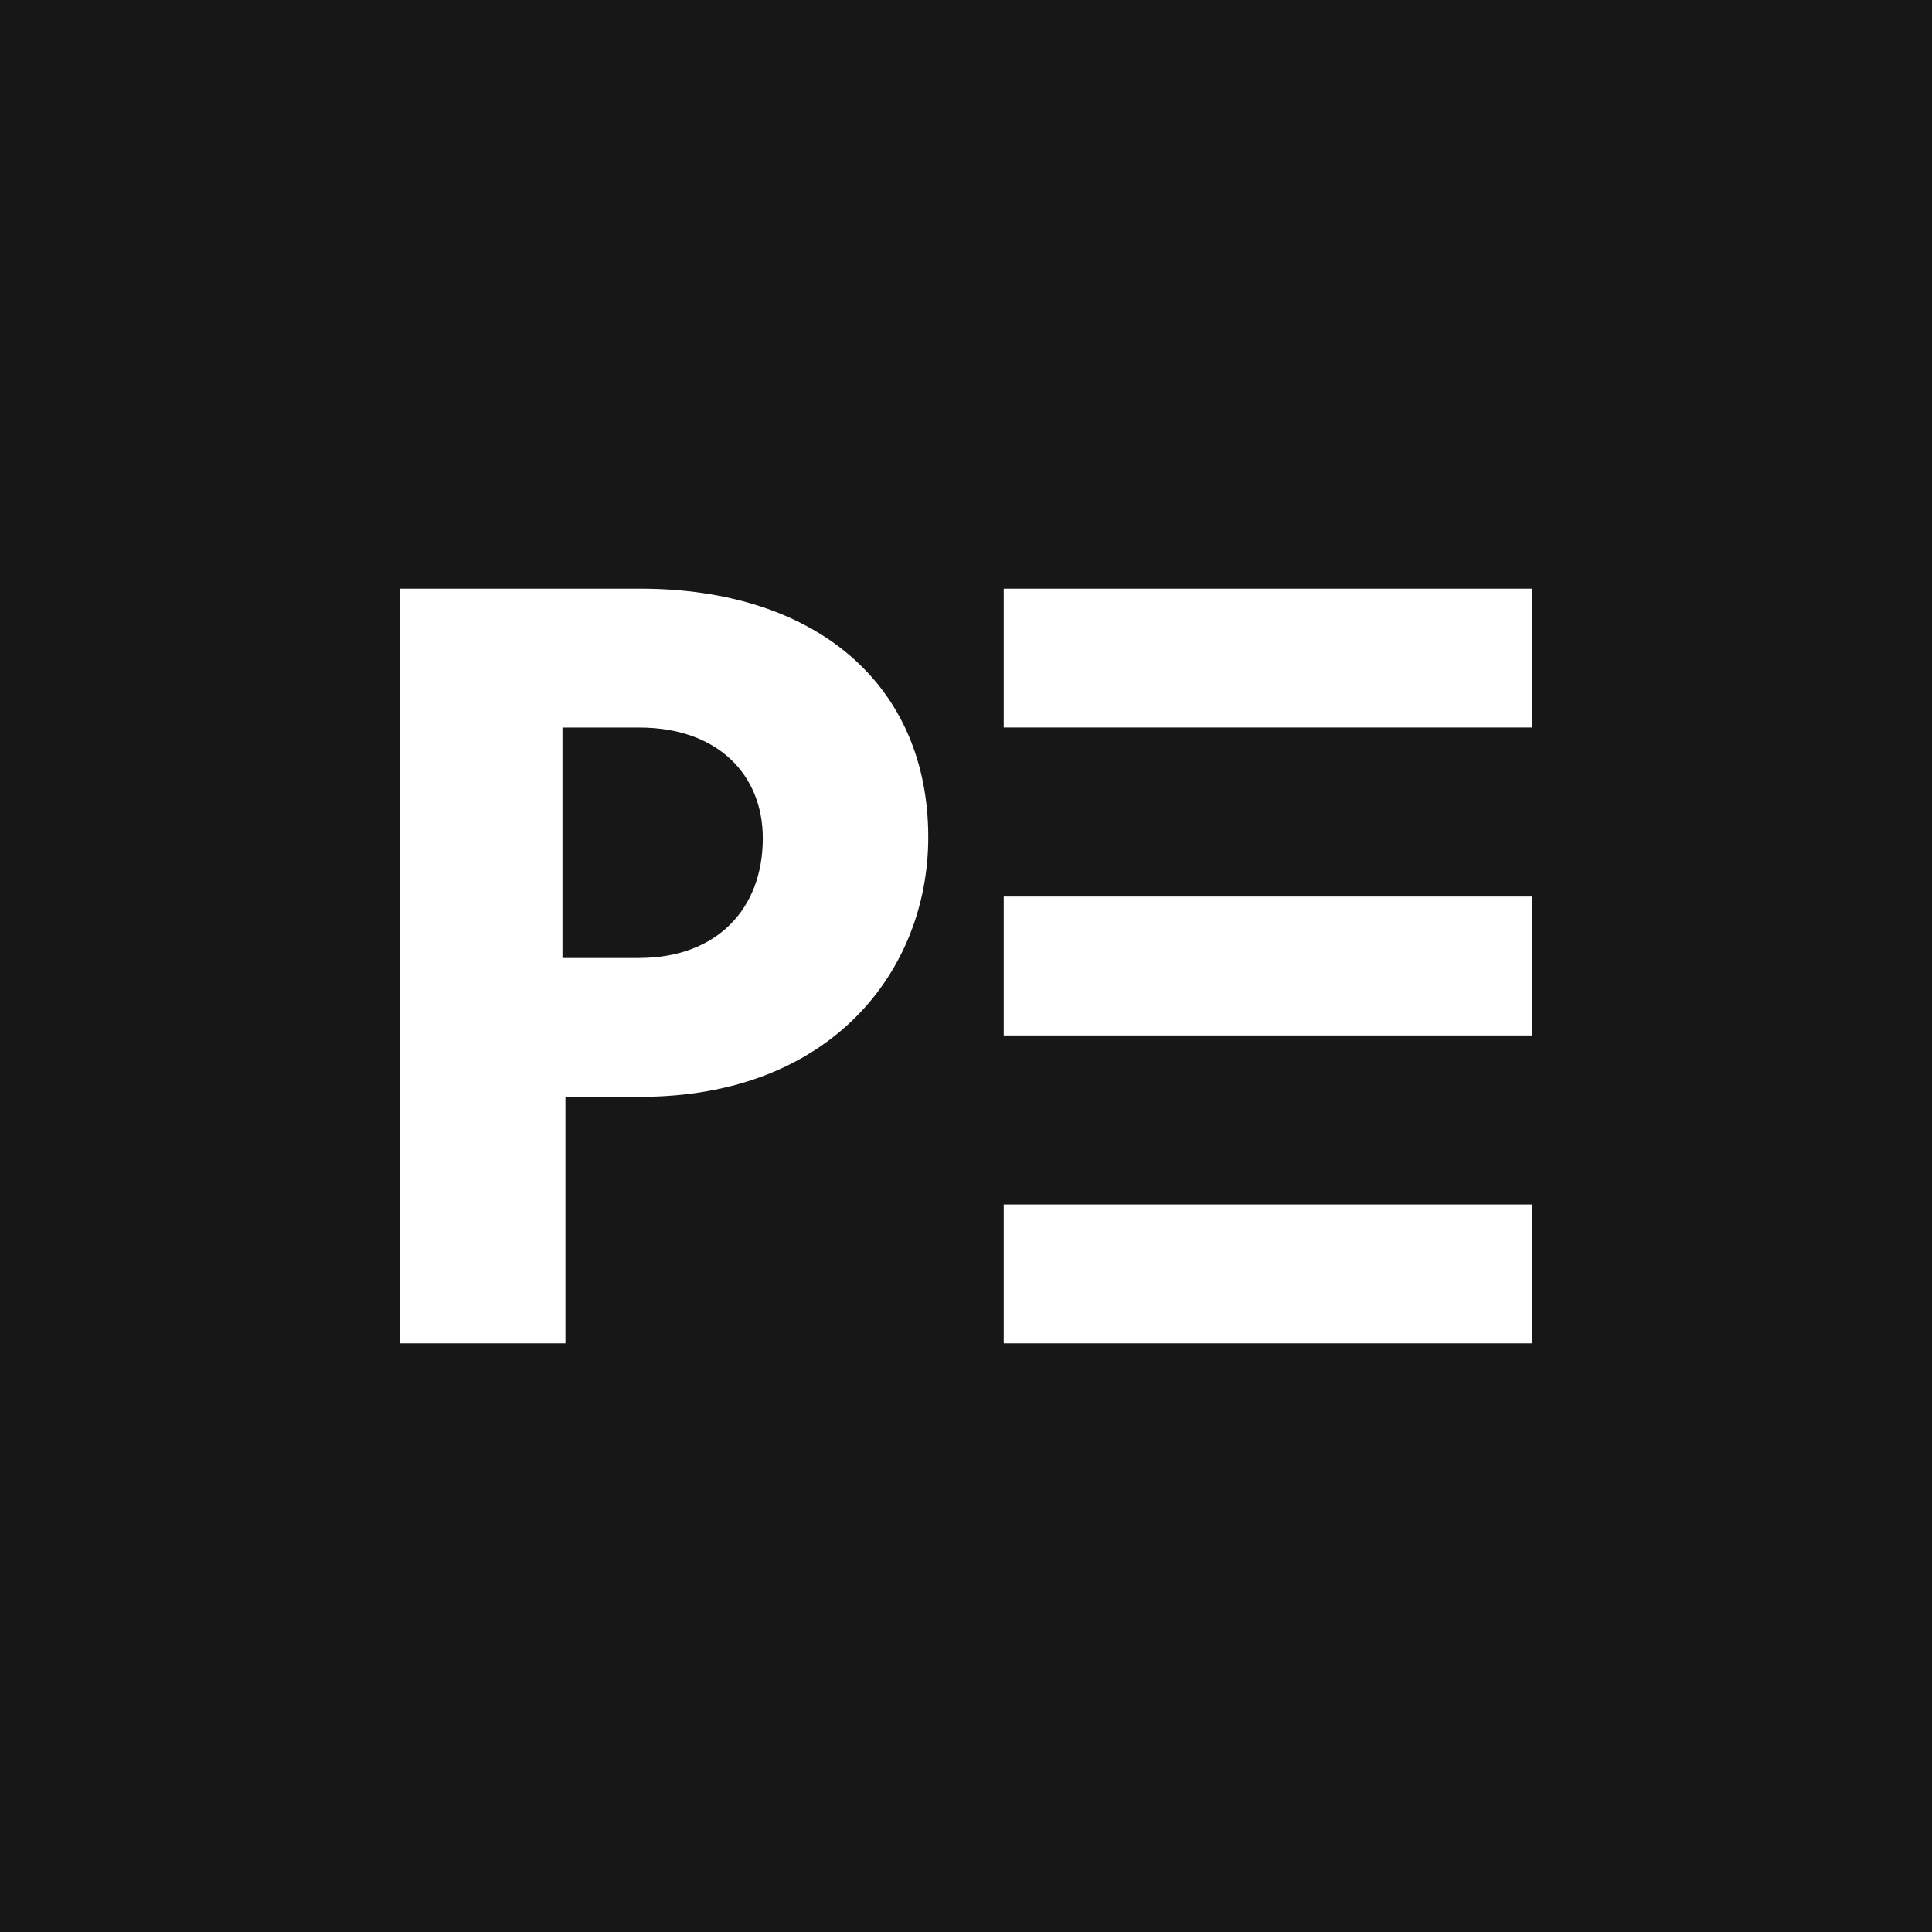
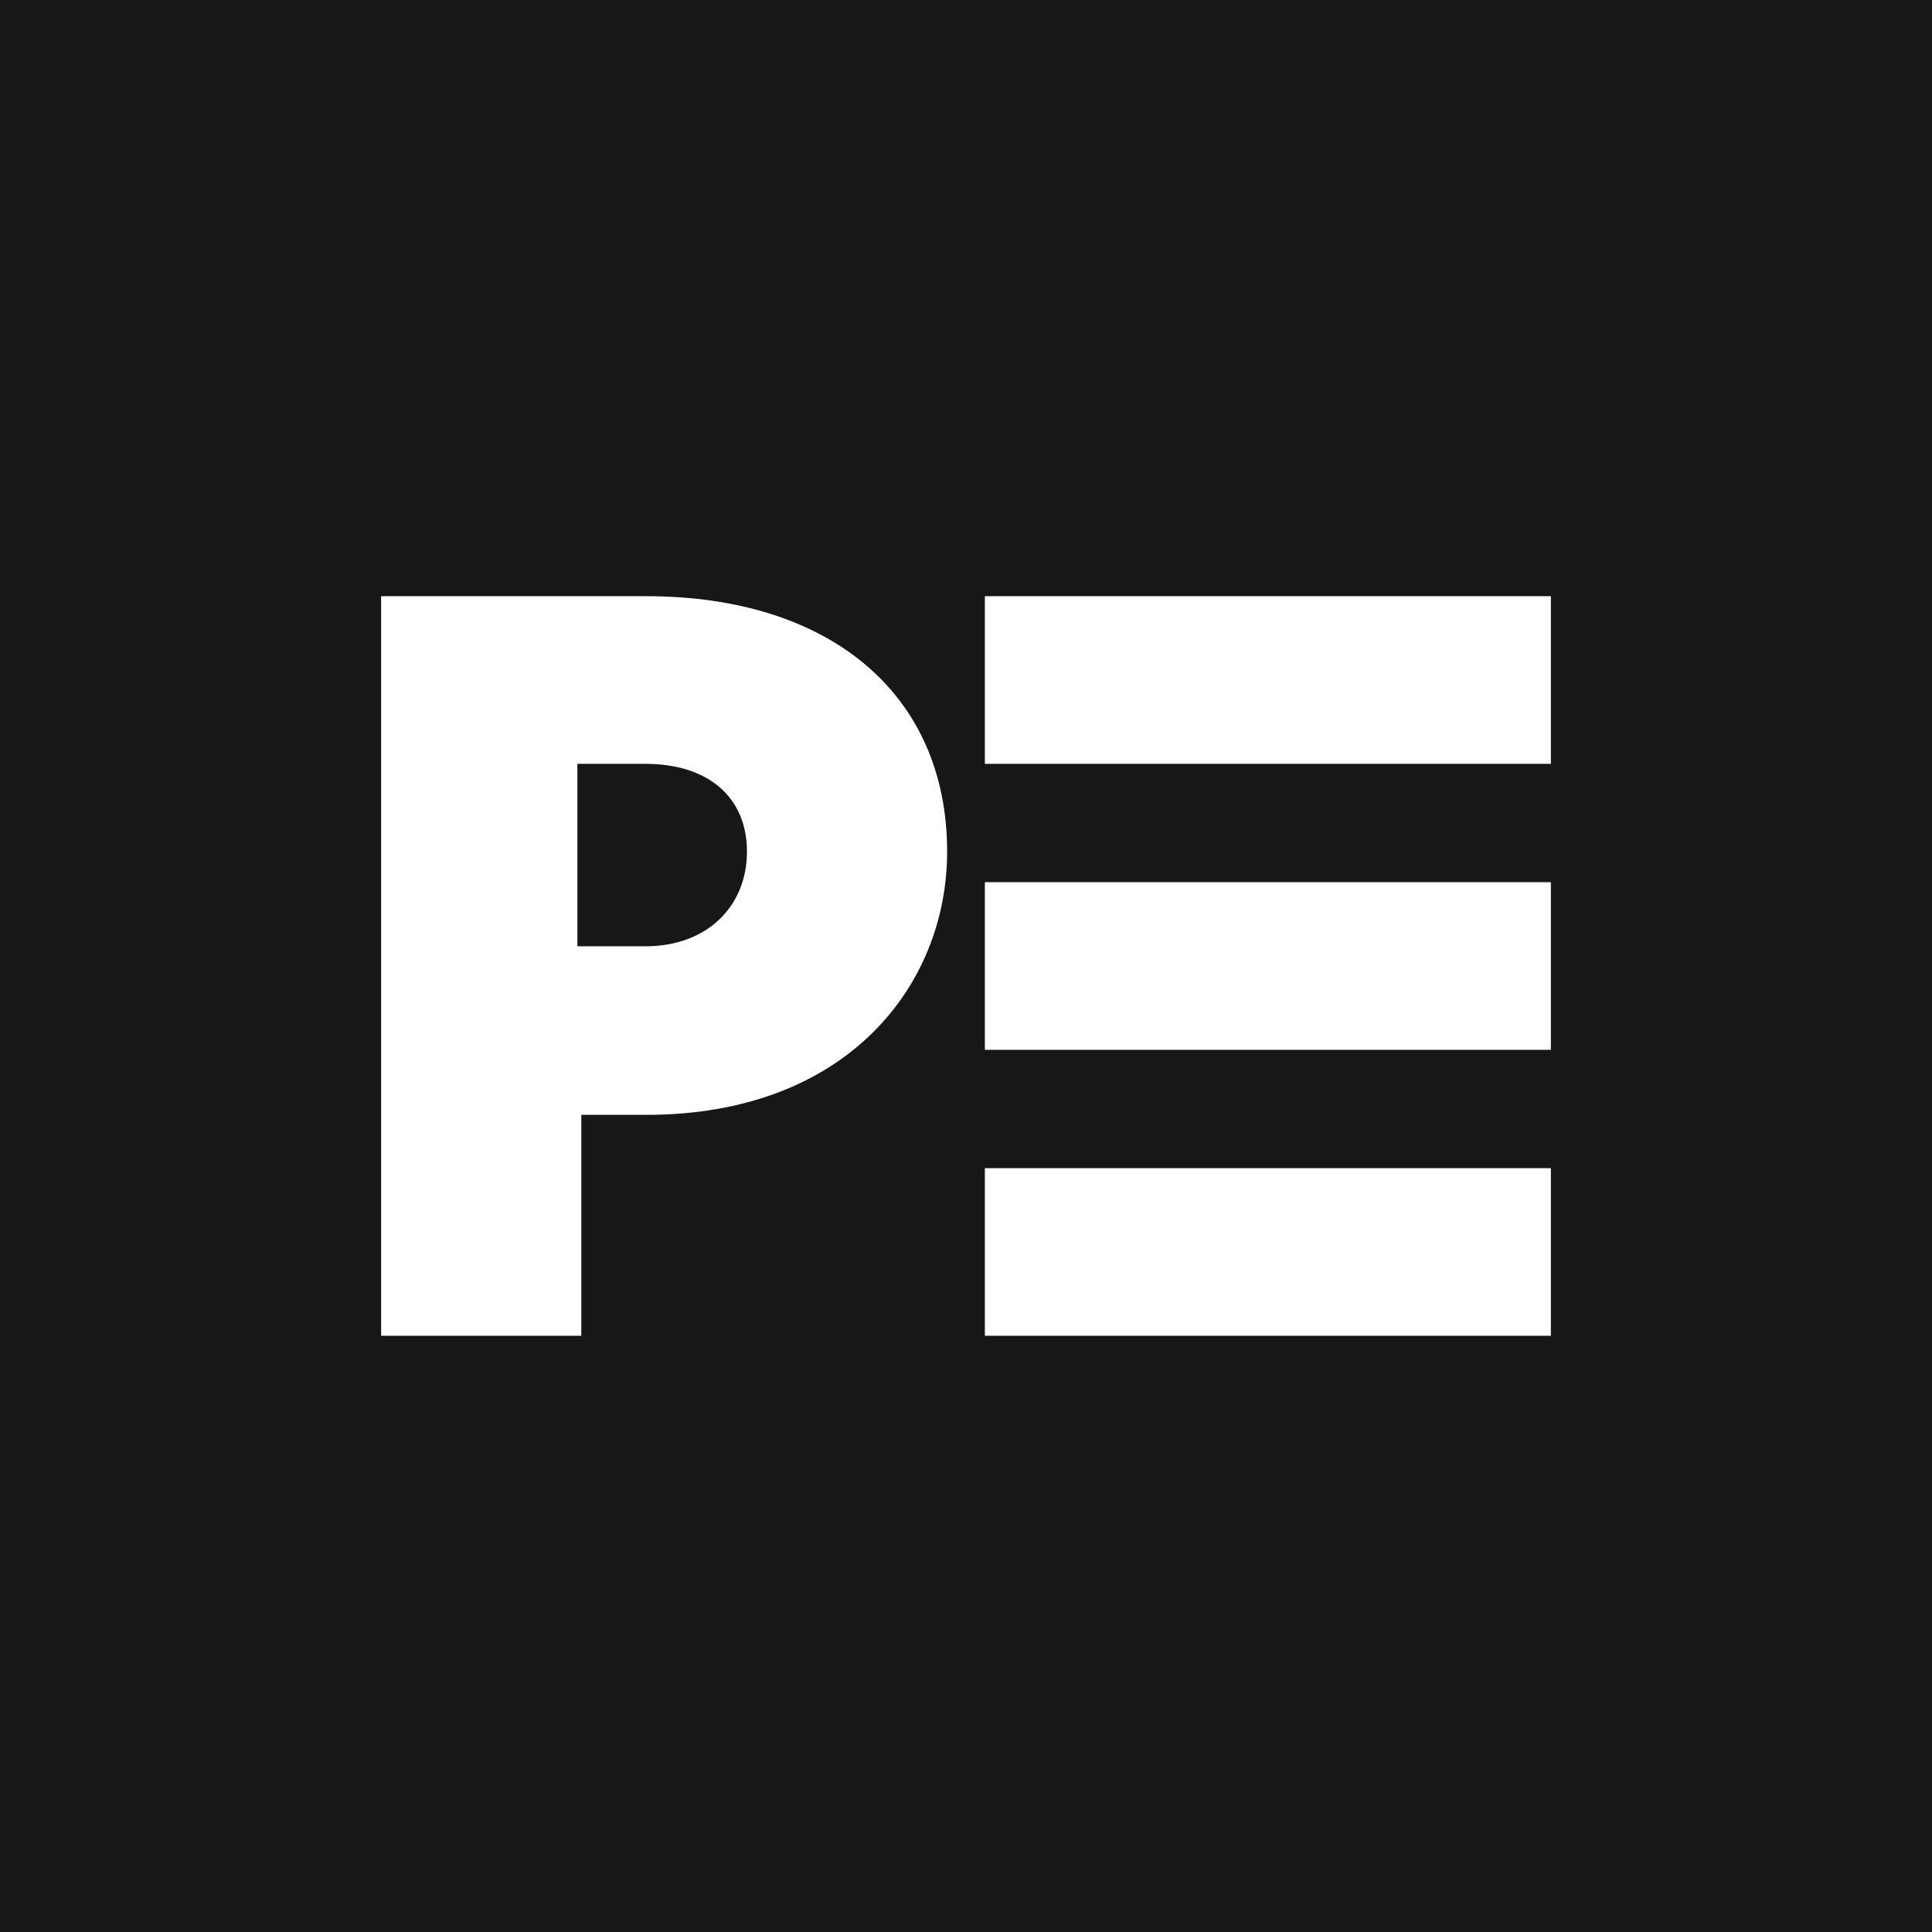
<svg xmlns="http://www.w3.org/2000/svg" viewBox="0 0 512 512">
  <path fill="#171717" d="M0 0h512v512H0z" />
-   <path fill="#fff" d="M106 156h63.66c46.75 0 76.34 25.6 76.34 65.87 0 35.2-25.62 68.8-76.34 68.8h-19.81V356H106V156Zm63.4 97.87c20.34 0 32.75-12.8 32.75-31.73 0-16.8-11.89-29.33-32.75-29.33h-20.34v61.07h20.34ZM266 156h140v36.8H266zm0 81.6h140v36.8H266zm0 81.6h140V356H266z" />
+   <path fill="#fff" d="M171.3 158H101v195.99h53.05v-58.54h17.25c53.05 0 79.7-34.24 79.7-69.77 0-41.55-30.84-67.68-79.7-67.68Zm-.26 92.77h-18.03v-48.34h18.03c16.72 0 26.91 8.88 26.91 23.26s-10.45 25.09-26.91 25.09ZM261 158h150v44.42H261zm0 151.57h150v44.42H261zm0-75.78h150v44.42H261z" />
</svg>
